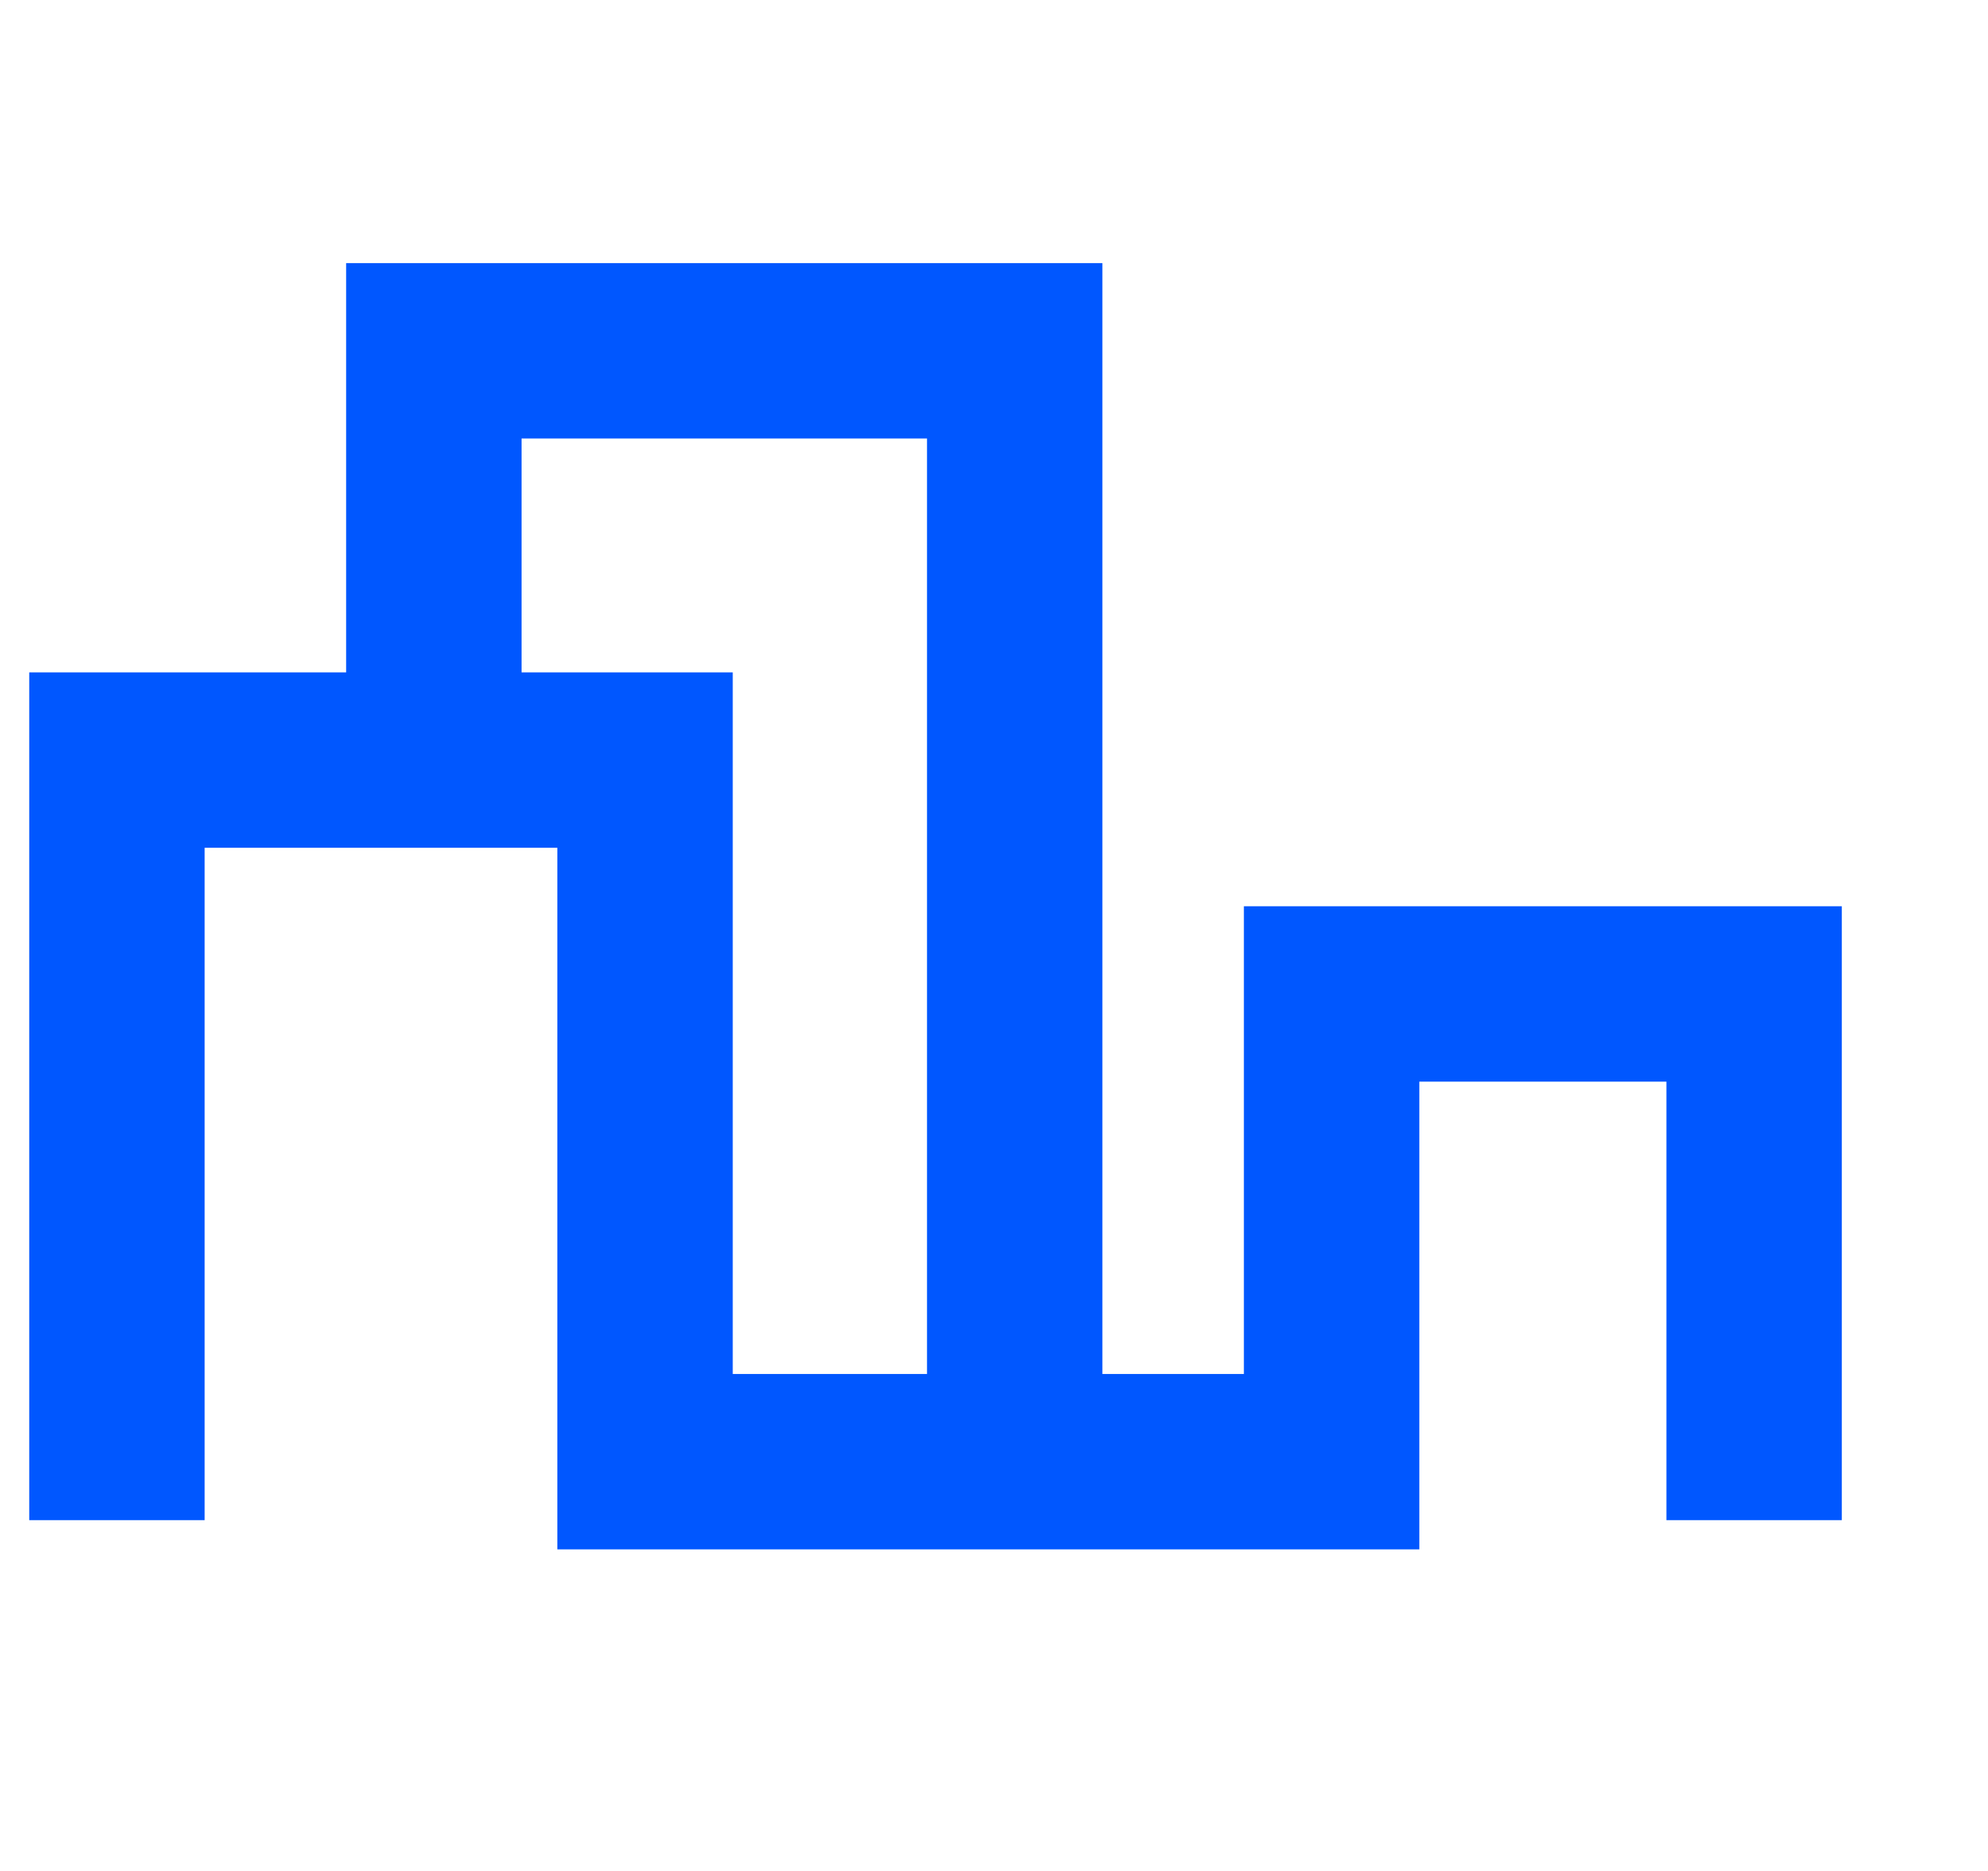
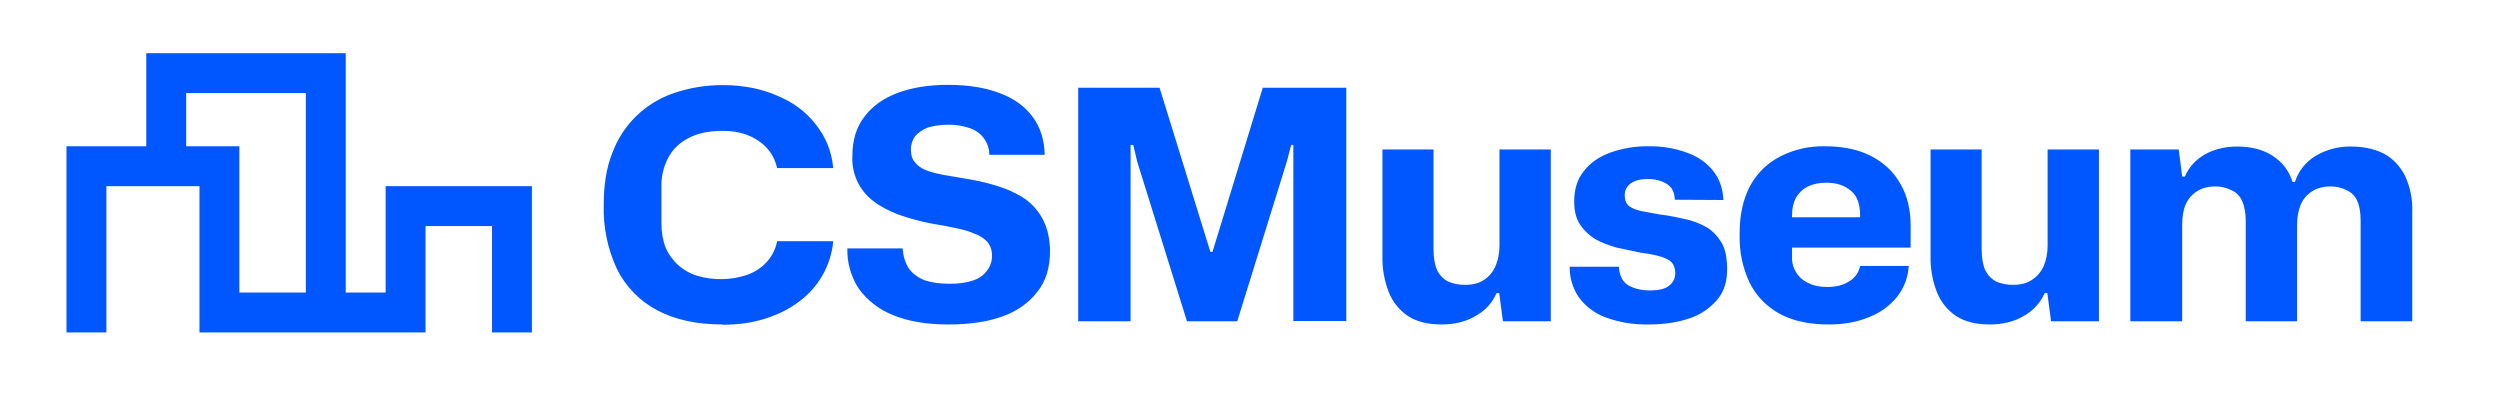
- <svg xmlns="http://www.w3.org/2000/svg" width="17" height="16" viewBox="0 0 17 16" fill="none">
-   <path d="M1 13V6.5H3.71M15 13V8.5H11.387V12.5H5.516V6.5H3.71M3.71 6.5V3H8.677V12.5" stroke="#0057FF" stroke-width="1.5" />
+ <svg xmlns="http://www.w3.org/2000/svg" fill="none" viewBox="0 0 94 15">
+   <path fill="#0057FF" d="M27.18 12.2c-.99 0-1.81-.18-2.48-.54a3.52 3.52 0 0 1-1.5-1.54 5.32 5.32 0 0 1-.5-2.4V7.7c0-.74.1-1.39.32-1.94a3.74 3.74 0 0 1 2.32-2.26 5.6 5.6 0 0 1 1.84-.3c.77 0 1.46.14 2.05.4.6.25 1.09.61 1.45 1.09.37.46.59 1 .65 1.63h-2.11c-.07-.3-.2-.56-.4-.77-.2-.21-.45-.37-.73-.48-.28-.1-.58-.15-.9-.15-.53 0-.96.09-1.3.27-.35.18-.6.43-.77.75a2.2 2.2 0 0 0-.25 1.08v1.37c0 .34.05.64.15.9a1.89 1.89 0 0 0 1.2 1.08 3.14 3.14 0 0 0 1.89-.04c.29-.11.53-.27.72-.48.2-.22.33-.48.39-.78h2.11a3.17 3.17 0 0 1-1.3 2.28c-.37.28-.8.49-1.29.64-.48.15-1 .22-1.56.22Zm8.48 0c-.83 0-1.53-.12-2.1-.36a2.9 2.9 0 0 1-1.28-1 2.65 2.65 0 0 1-.42-1.5h2.08c.02.3.1.55.23.75.14.2.35.35.6.45.27.09.58.13.94.13.34 0 .63-.04.86-.12a1 1 0 0 0 .53-.36.89.89 0 0 0 .2-.57.8.8 0 0 0-.18-.53 1.16 1.16 0 0 0-.47-.3c-.2-.09-.43-.16-.7-.21-.27-.06-.57-.12-.9-.17a8.3 8.3 0 0 1-1.26-.34c-.37-.14-.68-.3-.94-.5a1.99 1.99 0 0 1-.8-1.71c0-.59.15-1.08.45-1.47.3-.4.72-.7 1.26-.9.54-.2 1.17-.3 1.88-.3.78 0 1.43.11 1.97.32.53.2.94.5 1.23.9.28.38.43.86.44 1.41H37.2a1.06 1.06 0 0 0-.73-1 2.3 2.3 0 0 0-.83-.13c-.28 0-.53.04-.74.1-.2.08-.37.19-.49.33-.1.14-.16.3-.16.5 0 .19.04.35.14.47.09.12.22.22.4.3.18.07.4.13.65.18l.88.15c.36.06.7.13 1 .22.33.09.62.2.88.34a2.18 2.18 0 0 1 1.12 1.21c.1.27.16.6.16.96 0 .62-.16 1.14-.49 1.54-.32.41-.76.72-1.33.92-.57.2-1.24.29-2 .29Zm4.88-.12V3.3h3.06l1.91 6.17h.08l1.89-6.17h3.14v8.77h-1.99V5.45h-.08l-.17.64-1.86 5.99h-1.89l-1.87-6-.15-.63h-.1v6.63h-1.97Zm13.66.12c-.5 0-.92-.1-1.25-.31a1.94 1.94 0 0 1-.73-.9 3.5 3.5 0 0 1-.24-1.35V5.62h1.92v3.75c0 .34.05.6.14.8.1.19.24.33.42.42.18.08.4.12.63.12.28 0 .52-.06.7-.18.2-.13.34-.3.44-.52.1-.23.15-.49.15-.78V5.62h1.93v6.46h-1.8l-.14-1.06h-.1c-.15.35-.4.64-.77.85-.36.22-.8.33-1.3.33Zm7.78 0a4.4 4.4 0 0 1-1.62-.27 2.2 2.2 0 0 1-1.01-.77 2 2 0 0 1-.33-1.13h1.85c.02.32.13.55.34.69.22.13.5.2.83.2.34 0 .58-.06.72-.18a.58.58 0 0 0 .23-.46.7.7 0 0 0-.08-.34.5.5 0 0 0-.24-.2c-.1-.06-.24-.1-.4-.14a5.68 5.68 0 0 0-.58-.1l-.9-.19a3.7 3.7 0 0 1-.81-.32 1.87 1.87 0 0 1-.58-.56c-.14-.22-.21-.5-.21-.85 0-.45.11-.83.35-1.13.24-.32.57-.55 1-.71a4.1 4.1 0 0 1 1.44-.24 4 4 0 0 1 1.45.24c.42.15.74.38.98.68.24.3.37.66.39 1.1l-1.83-.01a.75.75 0 0 0-.12-.43.75.75 0 0 0-.35-.25c-.15-.06-.32-.1-.52-.1-.3 0-.52.06-.67.17a.53.53 0 0 0-.22.45c0 .17.05.3.16.4.12.08.28.15.48.19l.66.12c.32.04.63.1.94.17.3.06.58.17.83.31.24.14.43.35.58.6.14.25.2.58.2.99 0 .42-.1.8-.34 1.1a2.3 2.3 0 0 1-1.02.72c-.44.16-.97.25-1.6.25Zm6.78 0c-.75 0-1.37-.14-1.86-.41-.5-.28-.87-.67-1.12-1.17a4 4 0 0 1-.37-1.75v-.11c0-.7.14-1.3.4-1.78.27-.49.65-.85 1.13-1.1a3.53 3.53 0 0 1 1.67-.38c.69 0 1.27.12 1.75.37s.85.6 1.1 1.05c.26.45.38.97.38 1.57v.82h-4.46v.34a1.04 1.04 0 0 0 .63 1c.2.1.43.14.69.14.34 0 .62-.07.84-.22a.84.84 0 0 0 .4-.57h1.83c-.03.43-.17.81-.43 1.15a2.5 2.5 0 0 1-1.06.77c-.44.19-.95.28-1.52.28Zm-1.38-3.91-.17-.12h2.9l-.17.14v-.2c0-.44-.11-.75-.35-.94-.23-.2-.54-.3-.92-.3-.27 0-.5.05-.69.14-.2.1-.34.24-.45.42-.1.19-.15.41-.15.68v.18Zm7.43 3.91c-.5 0-.92-.1-1.25-.31a1.94 1.94 0 0 1-.73-.9 3.5 3.5 0 0 1-.24-1.35V5.62h1.92v3.75c0 .34.05.6.14.8.1.19.24.33.41.42.19.08.4.12.63.12.29 0 .52-.06.7-.18.2-.13.35-.3.45-.52.1-.23.15-.49.15-.78V5.62h1.93v6.46h-1.8l-.14-1.06h-.1a1.8 1.8 0 0 1-.77.85c-.36.22-.8.33-1.3.33Zm5.29-.12V5.62h1.82l.13 1.02h.1c.15-.35.4-.63.75-.83.35-.2.76-.3 1.22-.3.54 0 .99.12 1.35.36.36.24.6.56.73.97h.09c.14-.42.4-.75.78-.98a2.5 2.5 0 0 1 1.33-.35c.47 0 .88.09 1.22.26.34.18.6.45.8.82a3 3 0 0 1 .28 1.4v4.09h-1.94V8.32c0-.33-.04-.58-.13-.77a.76.76 0 0 0-.4-.4 1.28 1.28 0 0 0-.6-.14c-.27 0-.5.06-.69.18a1.1 1.1 0 0 0-.43.5c-.09.21-.14.47-.14.77v3.62h-1.93V8.32c0-.33-.05-.58-.14-.77a.76.76 0 0 0-.4-.4 1.31 1.31 0 0 0-.6-.14c-.28 0-.5.06-.69.18a1.1 1.1 0 0 0-.43.5c-.09.21-.13.47-.13.77v3.62H80.1Z" />
+   <path fill="#0057FF" fill-rule="evenodd" d="M5.5 2H13v9h1.5V7H20v5.5h-1.5v-4H16v4H7.5V7H4v5.5H2.5v-7h3V2ZM7 5.5h2V11h2.5V3.5H7v2Z" clip-rule="evenodd" />
</svg>
